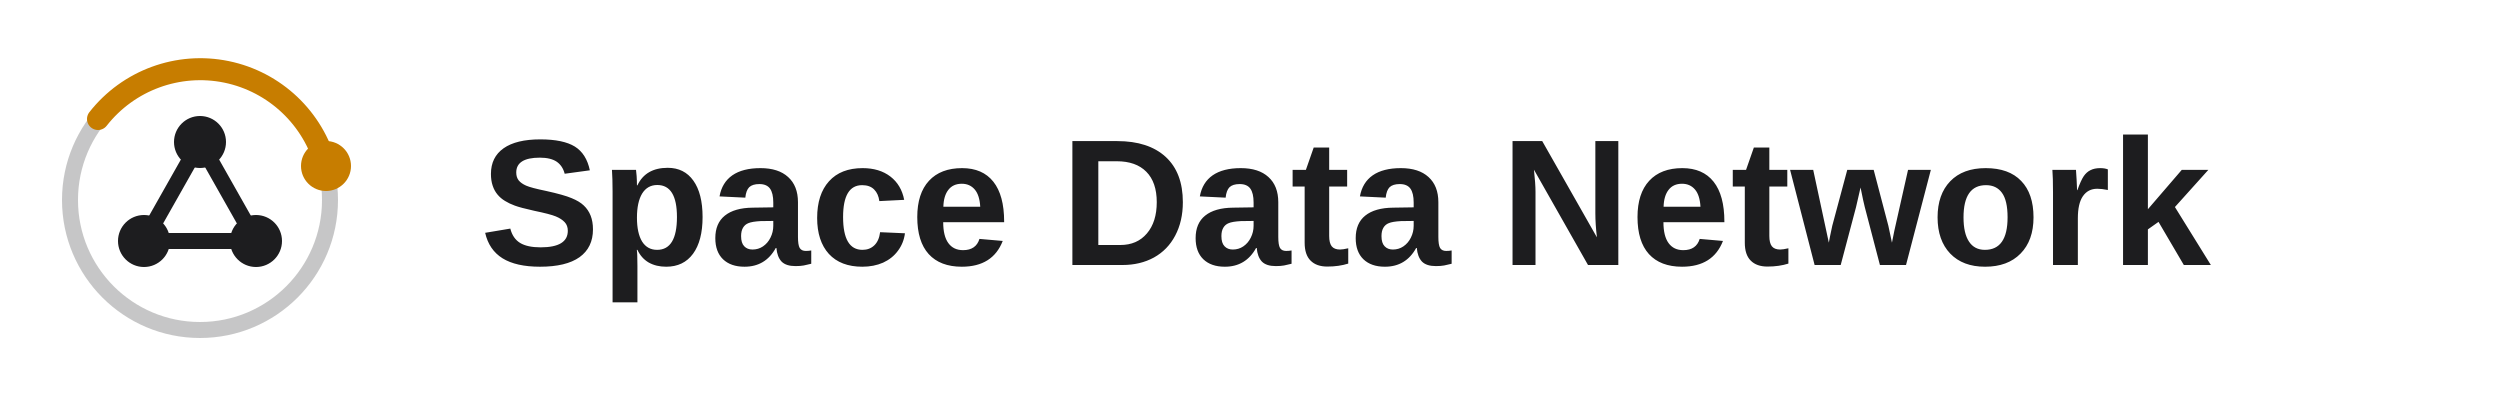
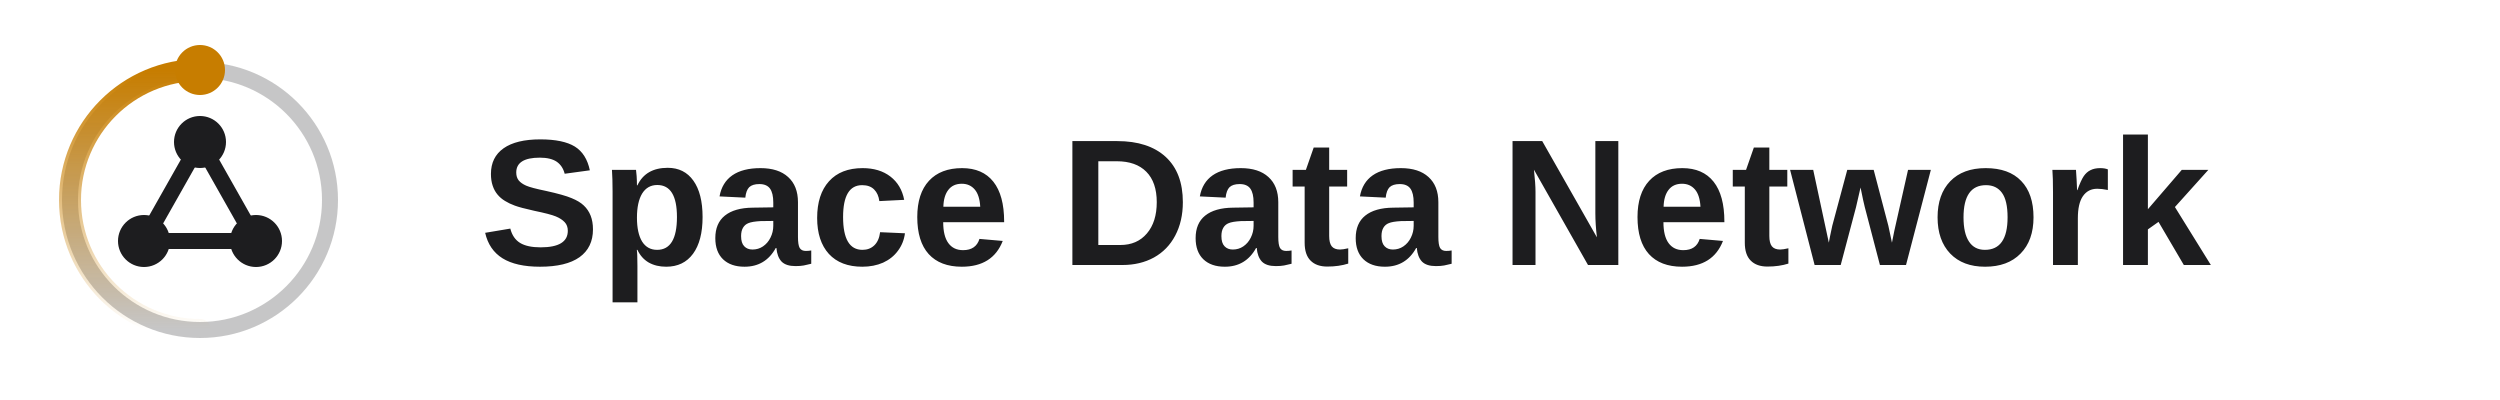
<svg xmlns="http://www.w3.org/2000/svg" viewBox="0 0 250 40" fill="none" role="img" aria-label="Space Data Network">
  <g transform="translate(4 4)">
+     <defs>
+       <linearGradient id="tail" gradientUnits="userSpaceOnUse" x1="16" y1="29" x2="16" y2="3">
+         <stop offset="0" stop-color="#c77d00" stop-opacity="0" />
+         <stop offset=".55" stop-color="#c77d00" stop-opacity=".55" />
+         <stop offset="1" stop-color="#c77d00" />
+       </linearGradient>
+     </defs>
    <circle cx="16" cy="16" r="13" stroke="#1d1d1f" stroke-width="1.6" opacity=".25" />
-     <path d="M5.8 7.9A13 13 0 0 1 28.6 12.6" stroke="#c77d00" stroke-width="2.2" stroke-linecap="round" />
+     <path d="M16 29A13 13 0 0 1 16 3" stroke="url(#tail)" stroke-width="2.2" stroke-linecap="round" />
    <path d="M16 10.2L10.4 20.1H21.6Z" stroke="#1d1d1f" stroke-width="1.6" stroke-linejoin="round" />
    <circle cx="16" cy="10.2" r="2.6" fill="#1d1d1f" />
    <circle cx="10.4" cy="20.1" r="2.6" fill="#1d1d1f" />
    <circle cx="21.6" cy="20.1" r="2.6" fill="#1d1d1f" />
-     <circle cx="28.6" cy="12.6" r="2.5" fill="#c77d00" />
+     <circle cx="16" cy="3" r="2.5" fill="#c77d00" />
  </g>
  <text x="48" y="26.5" font-family="-apple-system, BlinkMacSystemFont, 'Segoe UI', 'Helvetica Neue', Arial, sans-serif" font-size="18" font-weight="600" fill="#1d1d1f">Space Data Network</text>
</svg>
